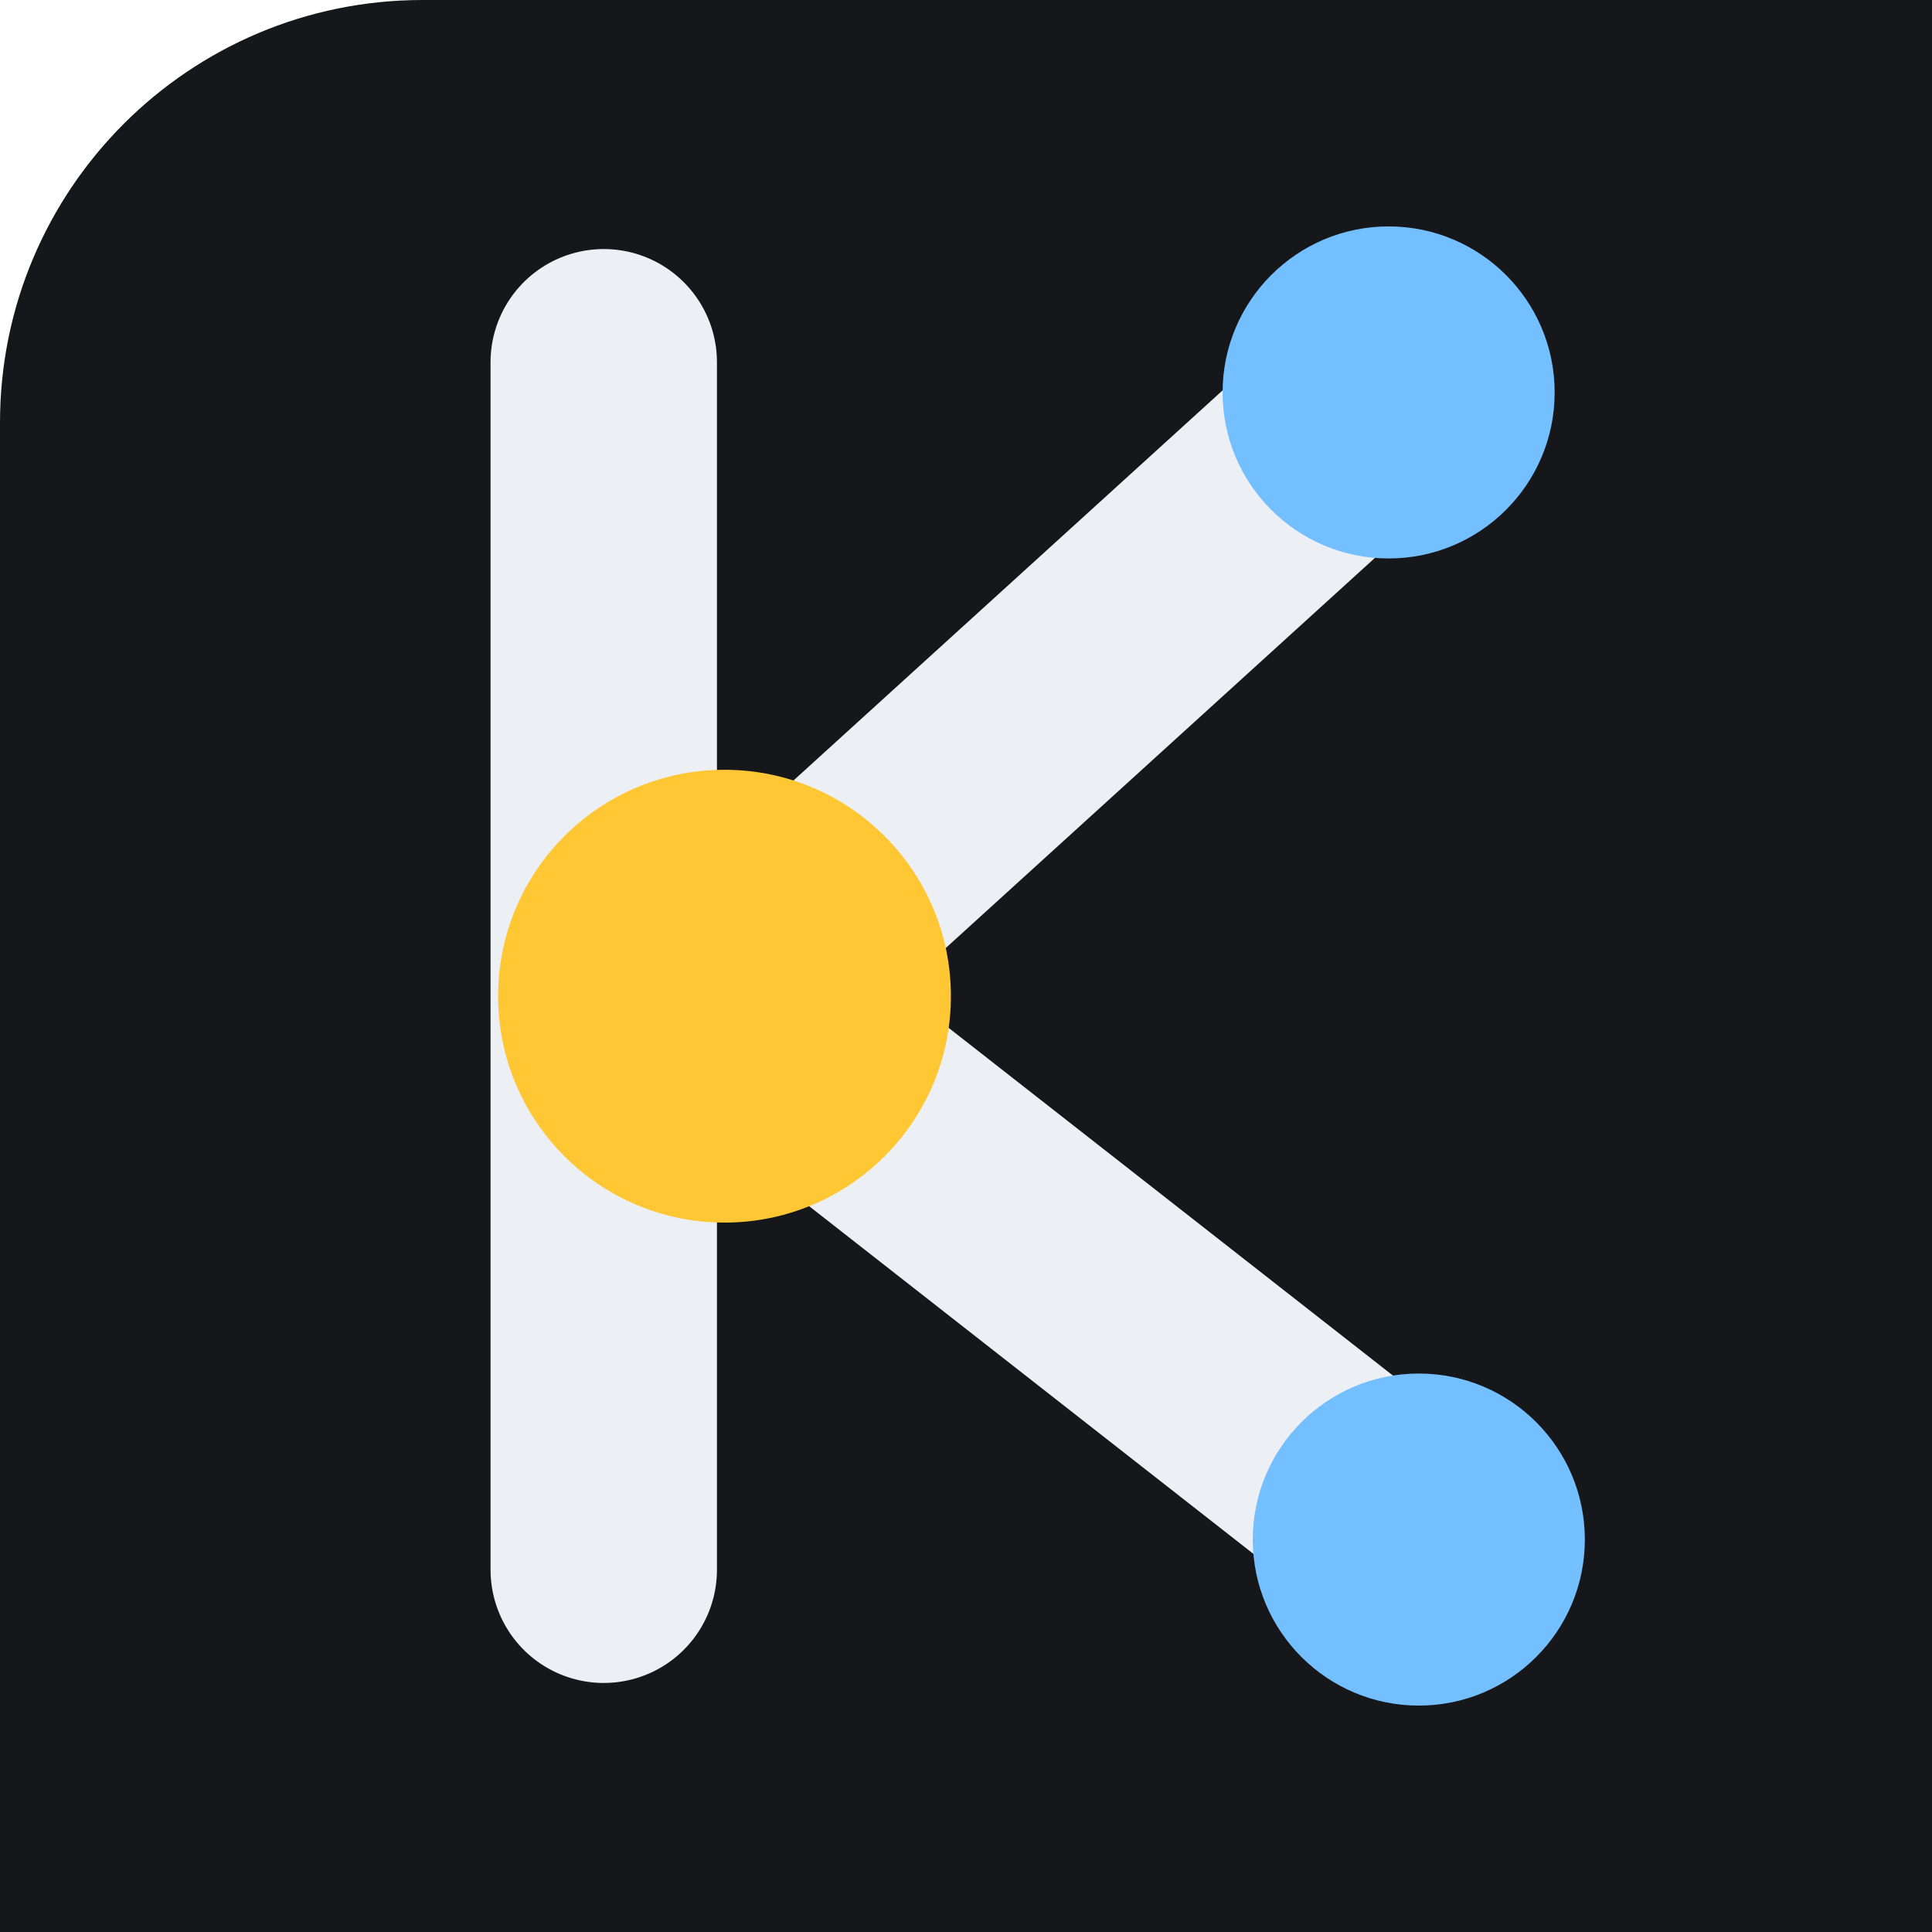
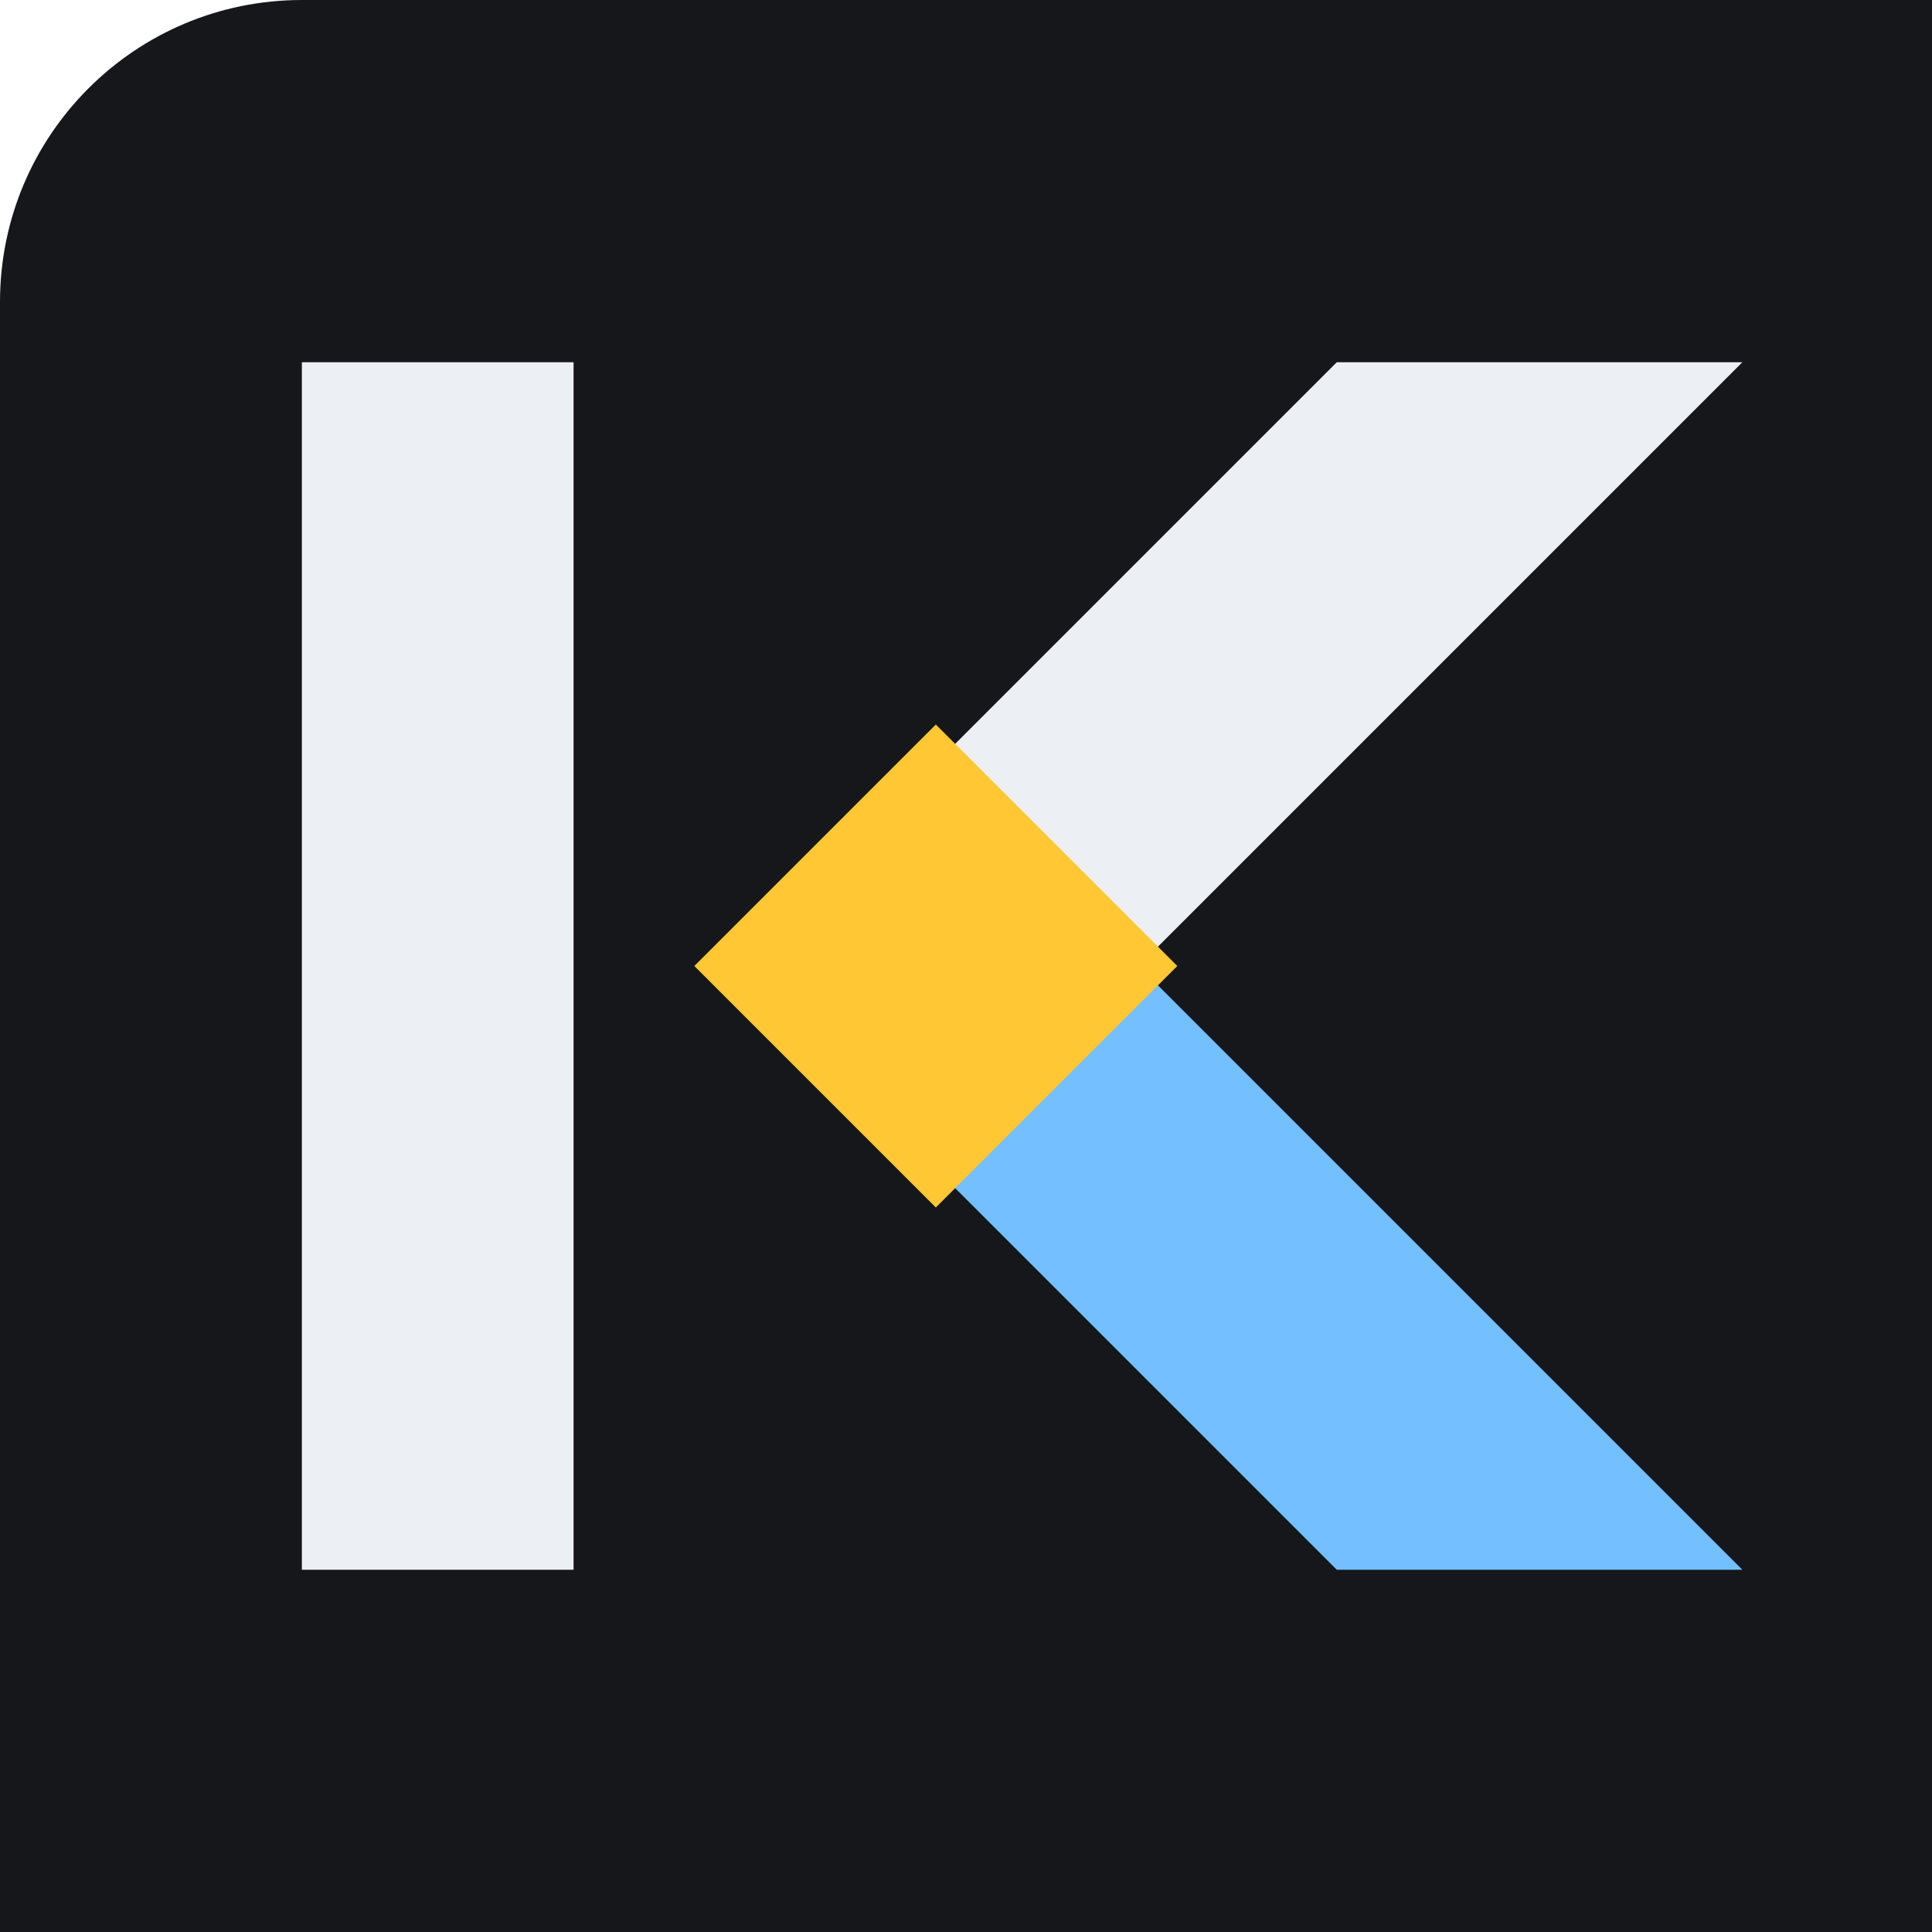
<svg xmlns="http://www.w3.org/2000/svg" viewBox="0 0 64 64" width="256" height="256">
-   <rect x="0" y="0" width="256" height="256" rx="14" fill="#16171B" />
-   <path d="M20.00 12.00 L20.00 52.00" stroke="#ECEFF4" stroke-width="7.5" stroke-linecap="round" fill="none" />
-   <path d="M24.00 33.00 L46.00 13.00" stroke="#ECEFF4" stroke-width="7.5" stroke-linecap="round" fill="none" />
-   <path d="M24.00 33.00 L47.00 51.00" stroke="#ECEFF4" stroke-width="7.5" stroke-linecap="round" fill="none" />
-   <circle cx="46.00" cy="13.00" r="5.5" fill="#73BFFF" />
-   <circle cx="47.00" cy="51.00" r="5.5" fill="#73BFFF" />
-   <circle cx="24.00" cy="33.00" r="7.5" fill="#FFC733" />
+   <rect width="256" height="256" rx="10" fill="#16171B" />
+   <defs>
+     <clipPath id="c">
+       <rect x="0" y="12" width="64" height="40" />
+     </clipPath>
+   </defs>
+   <rect x="10" y="12" width="9" height="40" fill="#ECEFF4" />
+   <g clip-path="url(#c)">
+     <path d="M31 32 L57 6" stroke="#ECEFF4" stroke-width="9.5" stroke-linecap="butt" stroke-linejoin="miter" stroke-miterlimit="8" fill="none" />
+     <path d="M31 32 L57 58" stroke="#73BFFF" stroke-width="9.5" stroke-linecap="butt" stroke-linejoin="miter" stroke-miterlimit="8" fill="none" />
+   </g>
+   <path d="M31 24 L39 32 L31 40 L23 32 Z" fill="#FFC733" />
</svg>
